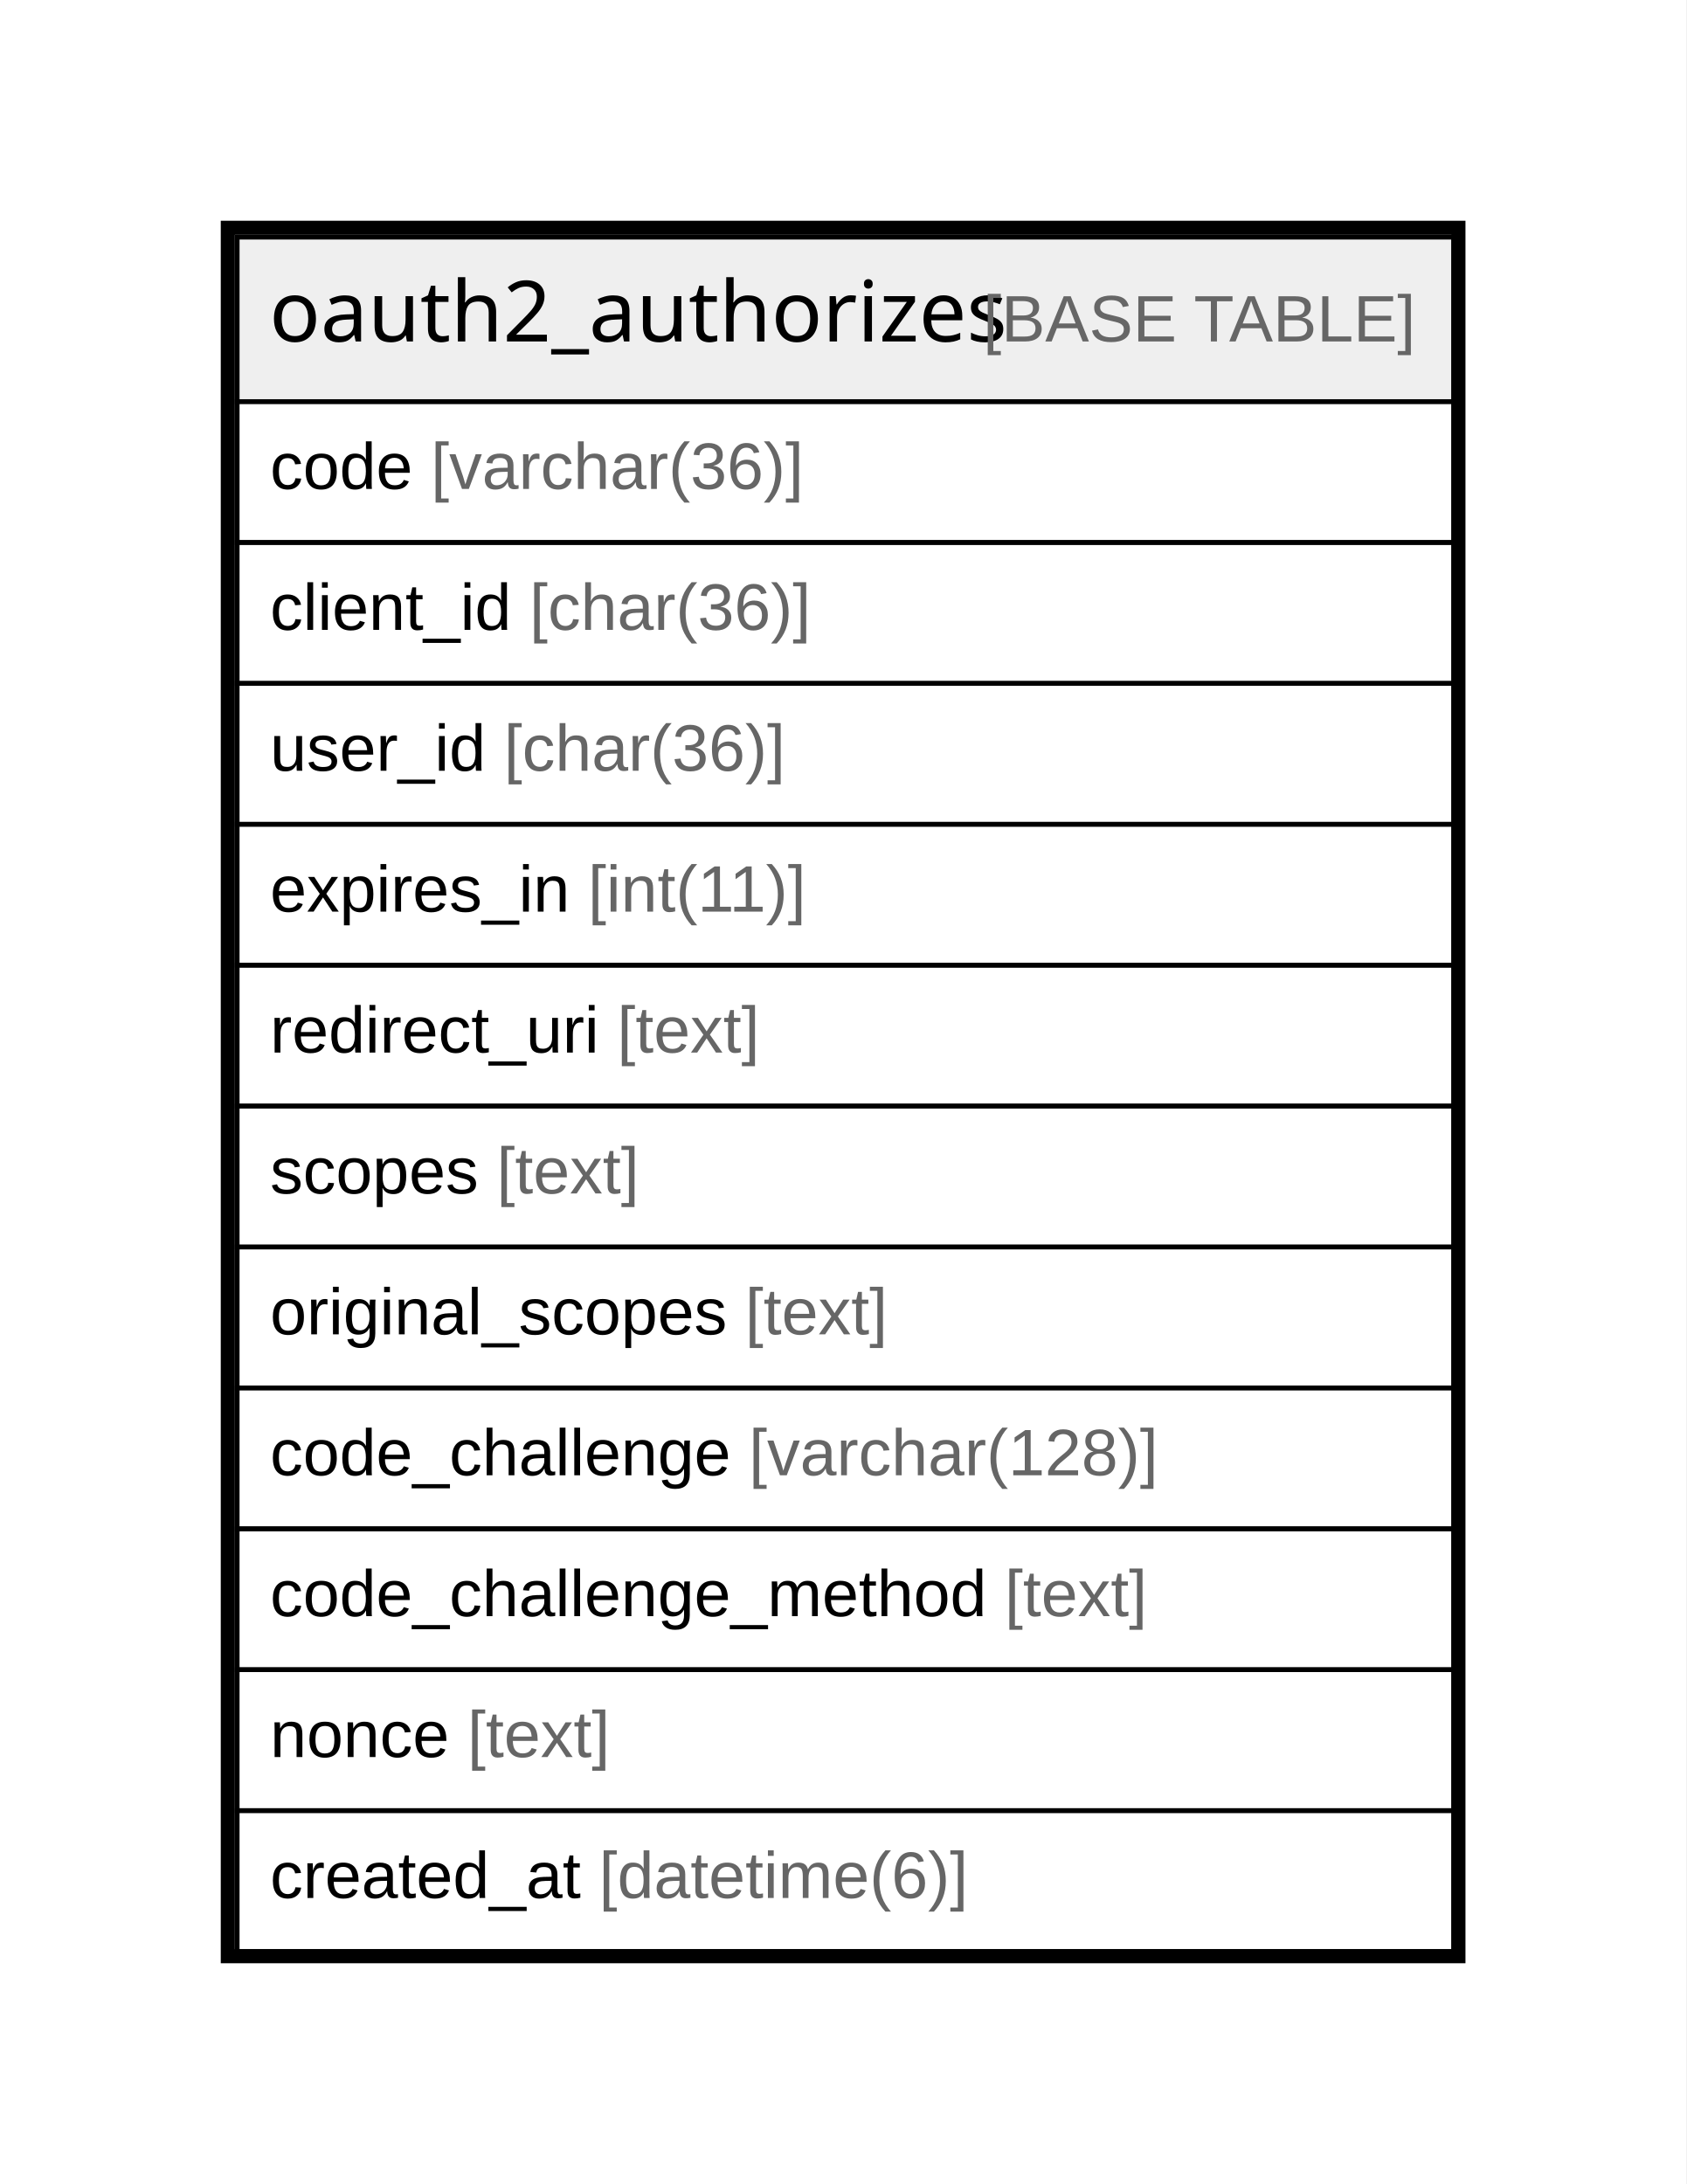
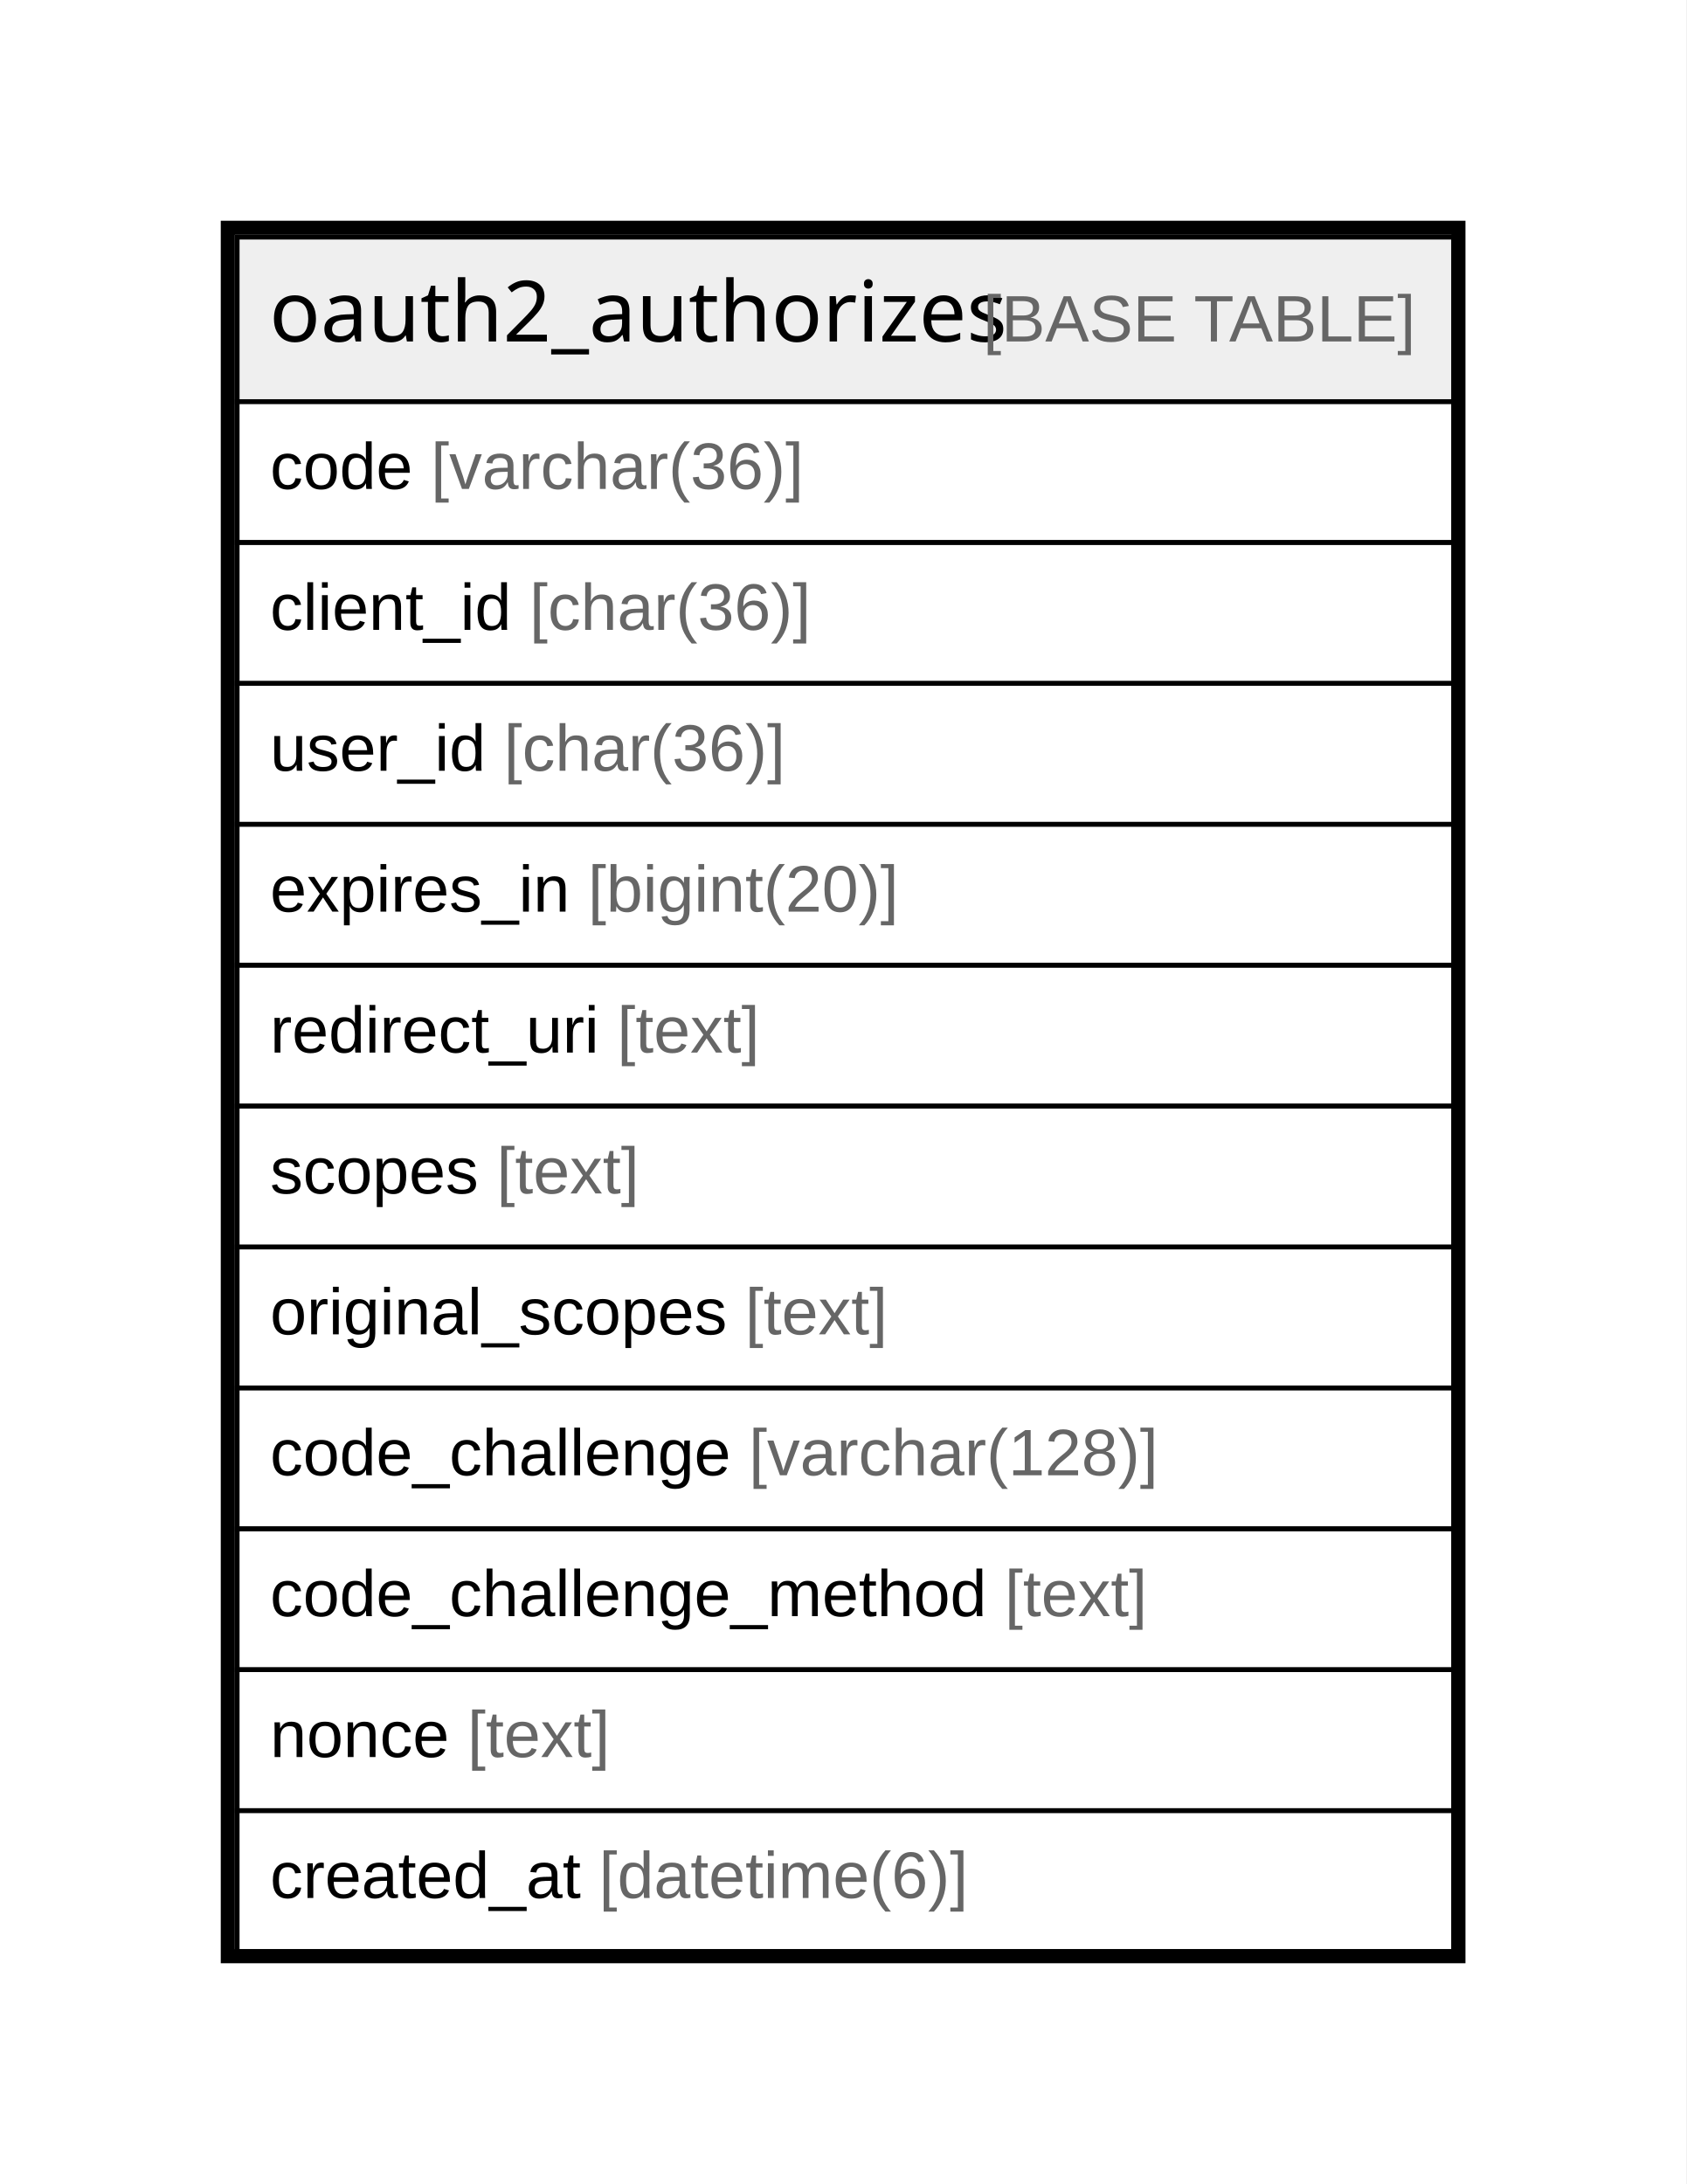
<svg xmlns="http://www.w3.org/2000/svg" width="359pt" height="465pt" viewBox="0.00 0.00 359.00 465.00">
  <g id="graph0" class="graph" transform="scale(1 1) rotate(0) translate(4 461)">
    <polygon fill="#ffffff" stroke="transparent" points="-4,4 -4,-461 355,-461 355,4 -4,4" />
    <g id="node1" class="node">
      <polygon fill="#efefef" stroke="transparent" points="46.5,-375.5 46.5,-410.5 305.5,-410.5 305.5,-375.5 46.5,-375.5" />
      <polygon fill="none" stroke="#000000" points="46.5,-375.5 46.5,-410.5 305.5,-410.5 305.5,-375.5 46.5,-375.5" />
      <text text-anchor="start" x="53.344" y="-388.3" font-family="Arial Bold" font-size="18.00" fill="#000000">oauth2_authorizes</text>
      <text text-anchor="start" x="201.403" y="-388.3" font-family="Arial" font-size="14.00" fill="#000000"> </text>
      <text text-anchor="start" x="205.293" y="-388.3" font-family="Arial" font-size="14.00" fill="#666666">[BASE TABLE]</text>
      <polygon fill="none" stroke="#000000" points="46.5,-345.5 46.5,-375.5 305.5,-375.5 305.5,-345.5 46.5,-345.5" />
      <text text-anchor="start" x="53.5" y="-356.9" font-family="Arial" font-size="14.00" fill="#000000">code </text>
      <text text-anchor="start" x="87.738" y="-356.9" font-family="Arial" font-size="14.00" fill="#666666">[varchar(36)]</text>
      <polygon fill="none" stroke="#000000" points="46.5,-315.5 46.5,-345.5 305.5,-345.5 305.5,-315.5 46.5,-315.5" />
      <text text-anchor="start" x="53.5" y="-326.9" font-family="Arial" font-size="14.00" fill="#000000">client_id </text>
      <text text-anchor="start" x="108.731" y="-326.9" font-family="Arial" font-size="14.00" fill="#666666">[char(36)]</text>
      <polygon fill="none" stroke="#000000" points="46.5,-285.5 46.5,-315.5 305.5,-315.5 305.5,-285.5 46.5,-285.5" />
      <text text-anchor="start" x="53.5" y="-296.9" font-family="Arial" font-size="14.00" fill="#000000">user_id </text>
      <text text-anchor="start" x="103.288" y="-296.9" font-family="Arial" font-size="14.00" fill="#666666">[char(36)]</text>
      <polygon fill="none" stroke="#000000" points="46.5,-255.5 46.5,-285.5 305.5,-285.5 305.5,-255.5 46.5,-255.5" />
      <text text-anchor="start" x="53.5" y="-266.9" font-family="Arial" font-size="14.00" fill="#000000">expires_in </text>
-       <text text-anchor="start" x="121.177" y="-266.9" font-family="Arial" font-size="14.00" fill="#666666">[int(11)]</text>
+       <text text-anchor="start" x="121.177" y="-266.9" font-family="Arial" font-size="14.00" fill="#666666">[bigint(20)]</text>
      <polygon fill="none" stroke="#000000" points="46.5,-225.5 46.5,-255.5 305.5,-255.5 305.5,-225.5 46.5,-225.5" />
      <text text-anchor="start" x="53.5" y="-236.9" font-family="Arial" font-size="14.00" fill="#000000">redirect_uri </text>
      <text text-anchor="start" x="127.389" y="-236.9" font-family="Arial" font-size="14.00" fill="#666666">[text]</text>
      <polygon fill="none" stroke="#000000" points="46.5,-195.5 46.5,-225.5 305.5,-225.5 305.5,-195.5 46.5,-195.5" />
      <text text-anchor="start" x="53.5" y="-206.9" font-family="Arial" font-size="14.00" fill="#000000">scopes </text>
      <text text-anchor="start" x="101.738" y="-206.9" font-family="Arial" font-size="14.00" fill="#666666">[text]</text>
      <polygon fill="none" stroke="#000000" points="46.5,-165.5 46.5,-195.5 305.5,-195.5 305.5,-165.5 46.5,-165.5" />
      <text text-anchor="start" x="53.5" y="-176.9" font-family="Arial" font-size="14.00" fill="#000000">original_scopes </text>
      <text text-anchor="start" x="154.632" y="-176.9" font-family="Arial" font-size="14.00" fill="#666666">[text]</text>
      <polygon fill="none" stroke="#000000" points="46.5,-135.5 46.5,-165.5 305.5,-165.5 305.5,-135.5 46.5,-135.5" />
      <text text-anchor="start" x="53.5" y="-146.9" font-family="Arial" font-size="14.00" fill="#000000">code_challenge </text>
      <text text-anchor="start" x="155.43" y="-146.9" font-family="Arial" font-size="14.00" fill="#666666">[varchar(128)]</text>
      <polygon fill="none" stroke="#000000" points="46.5,-105.5 46.5,-135.5 305.5,-135.5 305.5,-105.5 46.5,-105.5" />
      <text text-anchor="start" x="53.5" y="-116.9" font-family="Arial" font-size="14.00" fill="#000000">code_challenge_method </text>
      <text text-anchor="start" x="209.894" y="-116.9" font-family="Arial" font-size="14.00" fill="#666666">[text]</text>
      <polygon fill="none" stroke="#000000" points="46.5,-75.5 46.5,-105.5 305.5,-105.5 305.5,-75.5 46.5,-75.5" />
      <text text-anchor="start" x="53.5" y="-86.9" font-family="Arial" font-size="14.00" fill="#000000">nonce </text>
      <text text-anchor="start" x="95.521" y="-86.9" font-family="Arial" font-size="14.00" fill="#666666">[text]</text>
      <polygon fill="none" stroke="#000000" points="46.5,-45.5 46.5,-75.5 305.5,-75.5 305.5,-45.5 46.5,-45.5" />
      <text text-anchor="start" x="53.5" y="-56.9" font-family="Arial" font-size="14.00" fill="#000000">created_at </text>
      <text text-anchor="start" x="123.528" y="-56.9" font-family="Arial" font-size="14.00" fill="#666666">[datetime(6)]</text>
      <polygon fill="none" stroke="#000000" stroke-width="3" points="44.5,-44.5 44.5,-412.5 306.5,-412.5 306.5,-44.5 44.5,-44.5" />
    </g>
  </g>
</svg>
